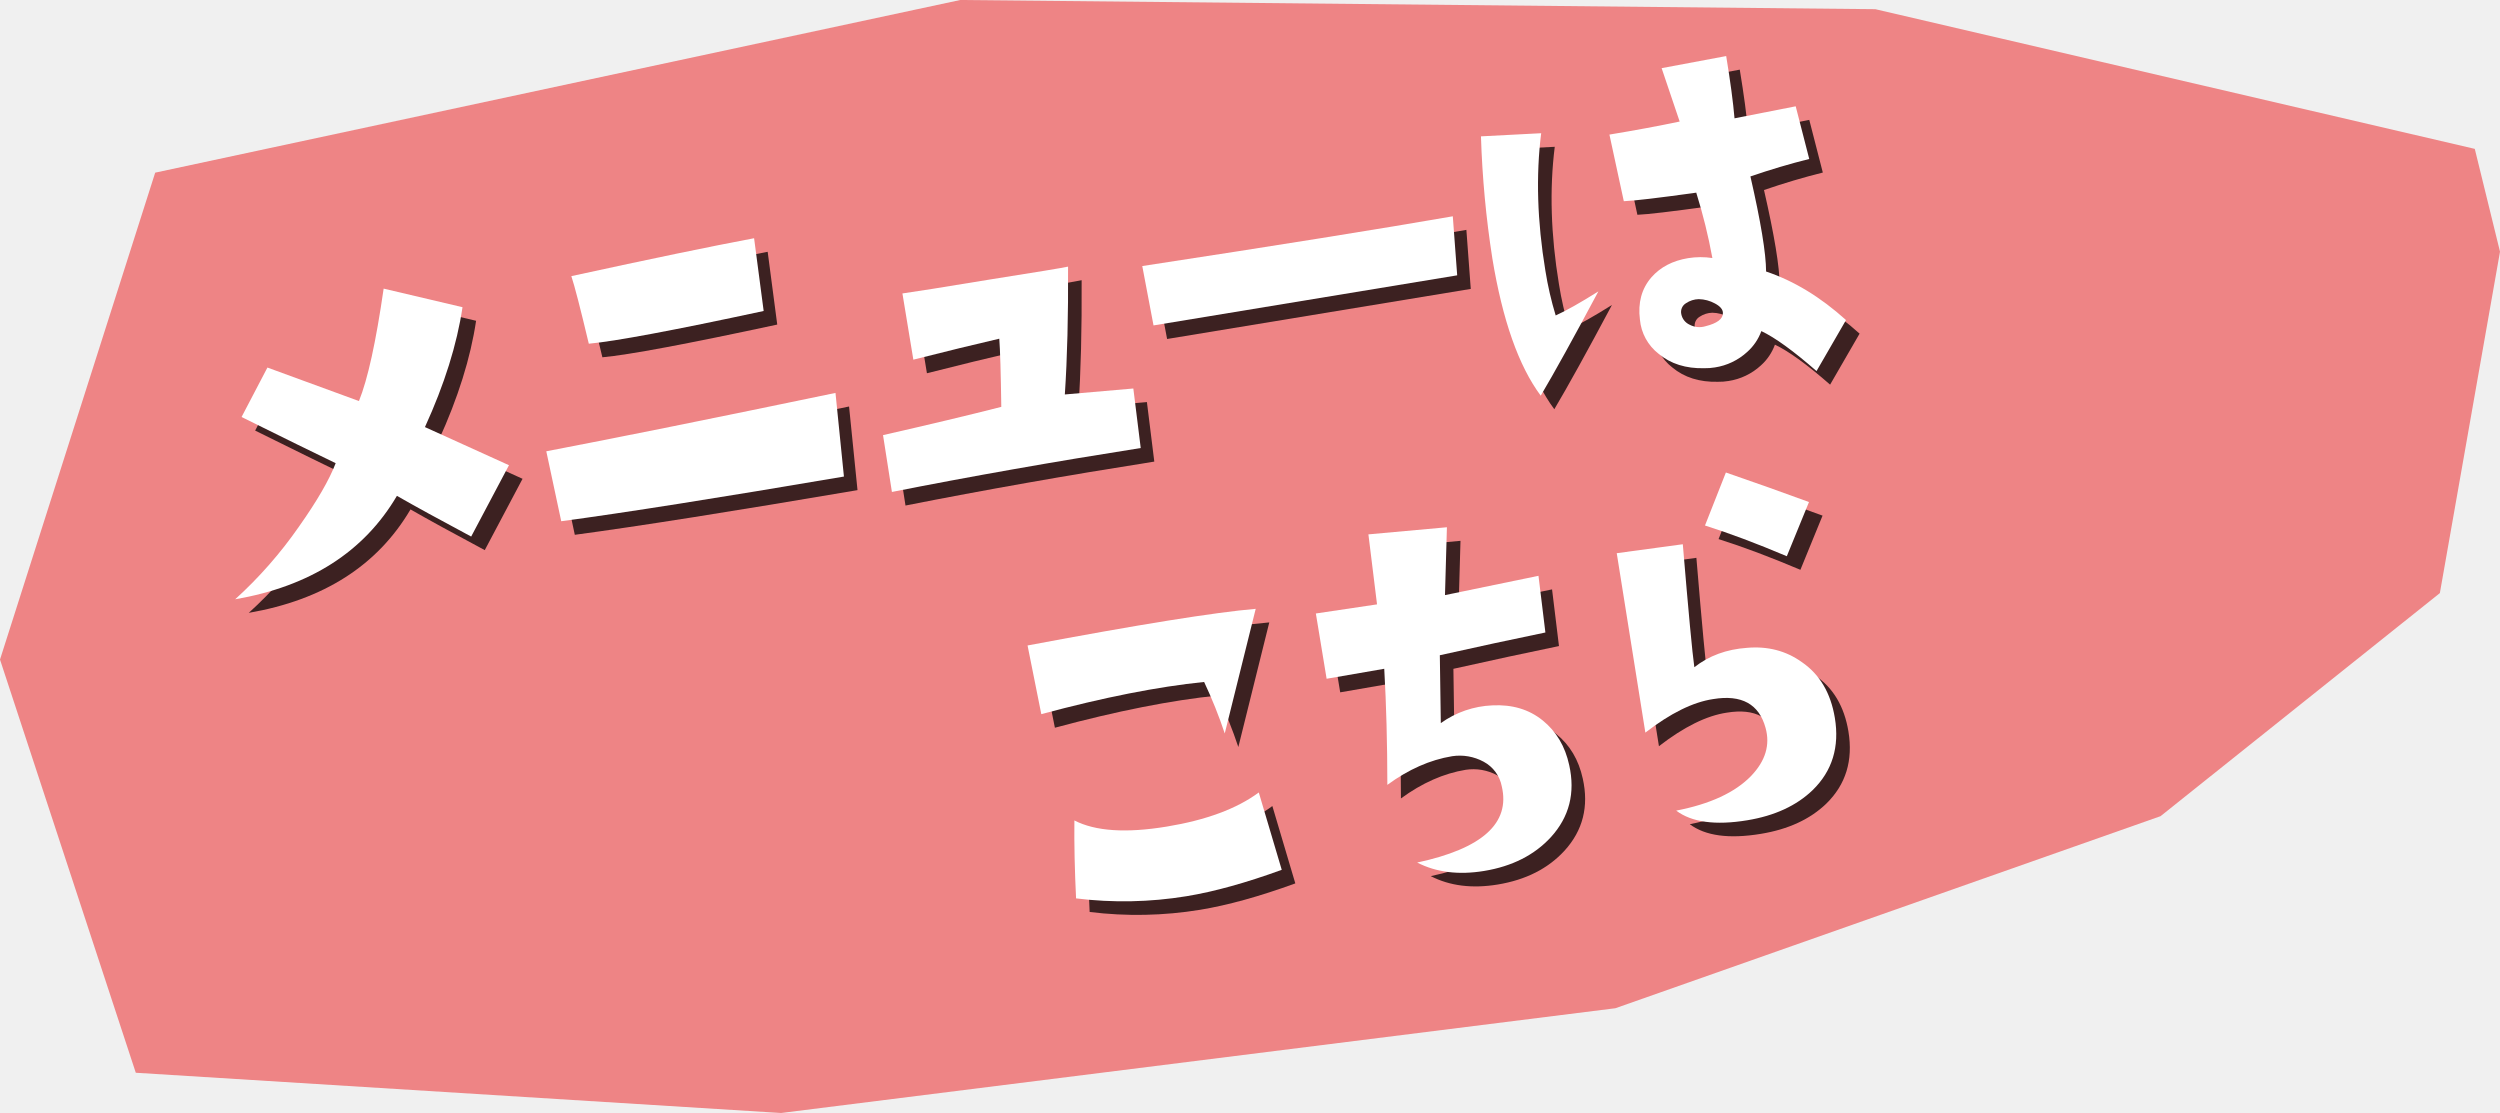
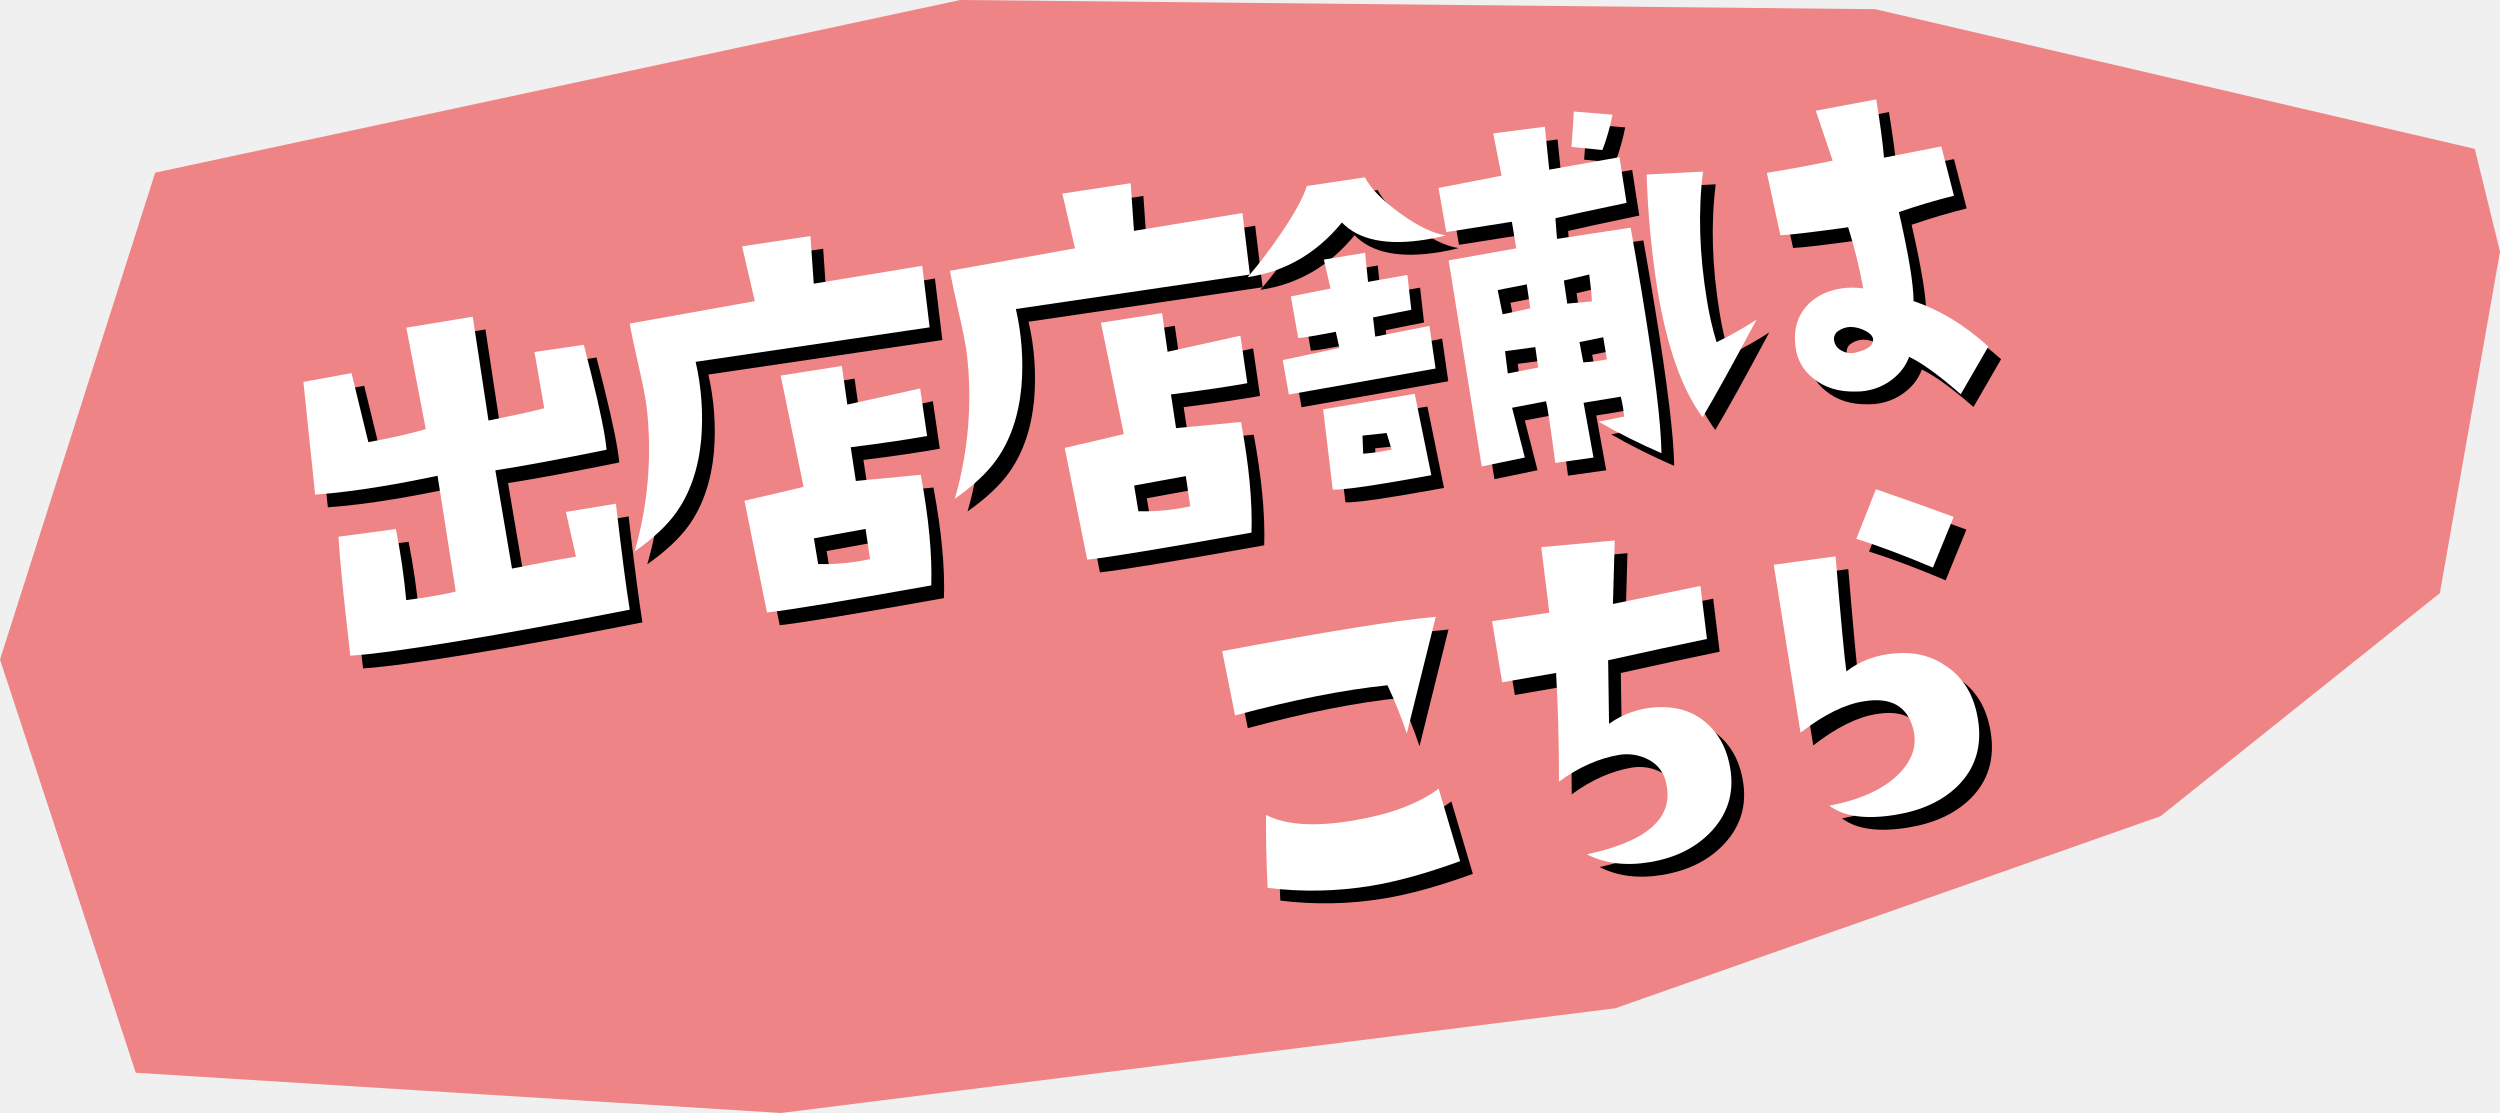
<svg xmlns="http://www.w3.org/2000/svg" width="1288.73" height="573.738" viewBox="0 0 1288.73 573.738">
-   <defs>
-     <clipPath id="a">
-       <rect width="830.373" height="435.727" transform="translate(128.235 1674.9)" fill="none" />
-     </clipPath>
-   </defs>
-   <g transform="translate(-2718 -8669.002)">
-     <path d="M1275.73,1715.74l-309-72L495,1639,80,1728,0,1979l70,213,332.639,20.738,430.091-54,281-99,144-115,31-176Z" transform="translate(2718 7030)" fill="#ee8485" />
-     <g transform="translate(2718 7030)" opacity="0.75" style="mix-blend-mode:multiply;isolation:isolate">
-       <g clip-path="url(#a)">
-         <path d="M269.371,1885.819l-19.482,36.775q-24.72-13.206-38.276-20.988-25.428,43.263-83.378,53.32a220.128,220.128,0,0,0,32.892-37.482q14.012-19.839,18.907-32.673-15.505-7.458-48.509-23.809l13.33-25.491,47.178,17.267q6.772-16.644,12.735-57.954l40.652,9.576q-4.275,28.763-19.364,61.8,12.459,5.711,43.315,19.656" />
-         <path d="M437.683,1848.547l4.355,43.113q-96.723,16.455-145.729,23.03l-7.7-36.051q56.571-10.833,149.072-30.092m-41.951-79.742,4.932,37.508q-69.906,15.036-90.14,16.868-6.537-27.476-9-34.834,61.409-13.379,94.208-19.542" />
-         <path d="M591.226,1846.271l3.807,30.681q-67.377,10.611-128.258,22.651l-4.581-29.3q35.965-8.187,60.966-14.561-.364-26.487-1.038-35.145-18.816,4.359-44.3,10.812l-5.629-34.137q8.573-1.161,45.637-7.275,35.637-5.624,39.745-6.554.218,37.787-1.659,65.9Z" />
-         <path d="M755.906,1757.5l2.264,30.434L601.63,1813.75l-5.8-30.6Q700.147,1767.2,755.906,1757.5" />
-         <path d="M830.943,1796.224q-19.324,36.249-29.71,53.74-17.068-22.978-24.945-70.776a510.272,510.272,0,0,1-5.864-62.9l31.042-1.613q-4.124,32.745,2.153,70.777a172.586,172.586,0,0,0,5.323,23.167q7.923-3.562,22-12.4m127.665,14.765-15.2,26.3q-17.85-15.589-28.444-20.607a26.55,26.55,0,0,1-7.25,10.714A31.731,31.731,0,0,1,891,1835.411a30.1,30.1,0,0,1-5.446.4q-14.219.341-23.509-7.4a25.147,25.147,0,0,1-9.68-17.689q-1.646-13,5.928-21.766,6.96-7.909,18.909-9.88a40.417,40.417,0,0,1,12.513-.059,284.553,284.553,0,0,0-8.311-33.7q-29.381,4.094-37.344,4.406l-7.416-34.344q19.5-3.215,36.21-6.721l-9.3-27.52,33.284-6.24q3.218,19.508,4.292,32.1l31.538-6.2,6.981,27.15q-14.919,3.716-30.323,9.008,8.025,34.993,8.082,49.011,21.479,7.227,41.193,25.015m-63.453-3.563q.042-2.76-4.074-4.963a18.067,18.067,0,0,0-8.386-2.249,12.207,12.207,0,0,0-6.545,2.08,5.25,5.25,0,0,0-2.447,5.664,7.545,7.545,0,0,0,4.276,5.431,10.737,10.737,0,0,0,8.267.766q8.9-2.219,8.909-6.729" />
-         <path d="M654.306,1959.848l-15.955,64.245a240.767,240.767,0,0,0-10.639-26.548q-35.719,3.634-83.925,16.594l-7.088-35.4q86-16.182,117.607-18.892m13.419,134.54q-27.643,10.071-49.1,13.607a200.062,200.062,0,0,1-56.92,1.121q-1.062-21.615-.865-40.182,16.153,8.359,47.611,3.169,30.476-5.027,47.441-17.591Z" />
-         <path d="M800.074,1942.825l3.565,29.217q-24.469,5.039-54.419,11.729l.508,34.981a49.068,49.068,0,0,1,26.545-9.136q15.4-.783,25.947,7.743t13.693,23.039q4.8,21.5-9.408,37.117-12.741,13.875-34.441,17.452-19.751,3.255-34.526-4.326,50.311-10.8,43.62-39.253a18.28,18.28,0,0,0-9.363-12.732,25.866,25.866,0,0,0-16.245-2.831q-17.071,2.816-33.381,14.772-.027-32.053-1.6-59.847-8.292,1.368-29.707,5.148l-5.549-33.648q12.477-1.8,31.535-4.7l-4.447-36.085,40.471-3.668-.995,34.978Z" />
-         <path d="M952.851,2016.063q3.7,22.438-11.4,37.2-12.536,12.09-33.748,15.583-24.629,4.062-36.636-4.976,26.213-5.078,38.627-17.893,11.106-11.6,7.436-24.769-5.049-18.453-26.992-14.836-15.646,2.334-34.969,17.289l-14.751-92.494,34.054-4.613q4.375,52.382,5.944,63.389,11.31-8.874,27.157-9.989,16.049-1.389,28.263,7.363,13.836,9.493,17.014,28.751M939.514,1904.8l-11.424,27.933q-23.424-9.909-42.184-15.837l10.773-27.324q23.1,7.968,42.835,15.228" />
-       </g>
-     </g>
-     <path d="M262.371,1878.819l-19.482,36.775q-24.72-13.206-38.276-20.988-25.428,43.263-83.378,53.32a220.128,220.128,0,0,0,32.892-37.482q14.012-19.839,18.907-32.673-15.505-7.458-48.509-23.809l13.33-25.491,47.178,17.267q6.772-16.644,12.735-57.954l40.652,9.576q-4.275,28.763-19.364,61.8,12.459,5.711,43.315,19.656" transform="translate(2718 7030)" fill="#fff" />
-     <path d="M430.683,1841.547l4.355,43.113q-96.723,16.455-145.729,23.03l-7.7-36.051q56.571-10.833,149.072-30.092m-41.951-79.742,4.932,37.508q-69.906,15.036-90.14,16.868-6.537-27.476-9-34.834,61.409-13.379,94.208-19.542" transform="translate(2718 7030)" fill="#fff" />
-     <path d="M584.226,1839.271l3.807,30.681q-67.377,10.611-128.258,22.651l-4.581-29.3q35.965-8.187,60.966-14.561-.364-26.487-1.038-35.145-18.816,4.359-44.3,10.812l-5.629-34.137q8.573-1.161,45.637-7.275,35.637-5.624,39.745-6.554.218,37.787-1.659,65.9Z" transform="translate(2718 7030)" fill="#fff" />
-     <path d="M748.906,1750.5l2.264,30.434L594.63,1806.75l-5.8-30.6Q693.147,1760.2,748.906,1750.5" transform="translate(2718 7030)" fill="#fff" />
-     <path d="M823.943,1789.224q-19.324,36.249-29.71,53.74-17.068-22.978-24.945-70.776a510.272,510.272,0,0,1-5.864-62.9l31.042-1.613q-4.124,32.745,2.153,70.777a172.586,172.586,0,0,0,5.323,23.167q7.923-3.562,22-12.4m127.665,14.765-15.2,26.3q-17.85-15.589-28.444-20.607a26.55,26.55,0,0,1-7.25,10.714A31.731,31.731,0,0,1,884,1828.411a30.1,30.1,0,0,1-5.446.4q-14.219.341-23.509-7.4a25.147,25.147,0,0,1-9.68-17.689q-1.646-13,5.928-21.766,6.96-7.909,18.909-9.88a40.417,40.417,0,0,1,12.513-.059,284.553,284.553,0,0,0-8.311-33.7q-29.381,4.094-37.344,4.406l-7.416-34.344q19.5-3.215,36.21-6.721l-9.3-27.52,33.284-6.24q3.218,19.508,4.292,32.1l31.538-6.2,6.981,27.15q-14.919,3.716-30.323,9.008,8.025,34.993,8.082,49.011,21.479,7.227,41.193,25.015m-63.453-3.563q.042-2.76-4.074-4.963a18.067,18.067,0,0,0-8.386-2.249,12.207,12.207,0,0,0-6.545,2.08,5.25,5.25,0,0,0-2.447,5.664,7.545,7.545,0,0,0,4.276,5.431,10.737,10.737,0,0,0,8.267.766q8.9-2.219,8.909-6.729" transform="translate(2718 7030)" fill="#fff" />
-     <path d="M647.306,1952.848l-15.955,64.245a240.767,240.767,0,0,0-10.639-26.548q-35.719,3.634-83.925,16.594l-7.088-35.4q86-16.182,117.607-18.892m13.419,134.54q-27.643,10.071-49.1,13.607a200.062,200.062,0,0,1-56.92,1.121q-1.062-21.615-.865-40.182,16.153,8.359,47.611,3.169,30.476-5.027,47.441-17.591Z" transform="translate(2718 7030)" fill="#fff" />
-     <path d="M793.074,1935.825l3.565,29.217q-24.469,5.039-54.419,11.729l.508,34.981a49.068,49.068,0,0,1,26.545-9.136q15.4-.783,25.947,7.743t13.693,23.039q4.8,21.5-9.408,37.117-12.741,13.875-34.441,17.452-19.751,3.255-34.526-4.326,50.311-10.8,43.62-39.253a18.28,18.28,0,0,0-9.363-12.732,25.866,25.866,0,0,0-16.245-2.831q-17.071,2.816-33.381,14.772-.027-32.054-1.6-59.847-8.292,1.368-29.707,5.148l-5.549-33.648q12.477-1.8,31.535-4.7l-4.447-36.085,40.471-3.668-.995,34.978Z" transform="translate(2718 7030)" fill="#fff" />
-     <path d="M945.851,2009.063q3.7,22.438-11.4,37.2-12.536,12.09-33.748,15.583-24.629,4.062-36.636-4.976,26.213-5.078,38.627-17.893,11.106-11.6,7.436-24.769-5.049-18.453-26.992-14.836-15.646,2.334-34.969,17.289l-14.751-92.494,34.054-4.613q4.375,52.382,5.944,63.389,11.31-8.874,27.157-9.989,16.049-1.389,28.263,7.363,13.836,9.493,17.014,28.751M932.514,1897.8l-11.424,27.933q-23.424-9.909-42.184-15.837l10.773-27.324q23.1,7.968,42.835,15.228" transform="translate(2718 7030)" fill="#fff" />
+   <g transform="translate(-4761 -8704.002)">
+     <path d="M1275.73,1715.74l-309-72L495,1639,80,1728,0,1979l70,213,332.639,20.738,430.091-54,281-99,144-115,31-176Z" transform="translate(4761 7065)" fill="#ee8485" />
+     <path d="M324.043,1905.2q4.57,39.108,7.133,54.625-50.639,9.993-87.842,16.126-39.49,6.511-56.185,7.623-5.1-43.7-6.131-61.354l29.6-3.942a346.626,346.626,0,0,1,5.336,36.633q7.57-1.012,13.278-1.956,7.531-1.242,12.25-2.488l-9.368-59.649q-15.634,3.282-29.1,5.5-19.173,3.162-34.007,4.2l-6.061-58.084,24.8-4.558,8.686,35.612q20.009-3.766,29.6-6.757L216,1814.463l34.237-5.645,8.123,53.523q24.042-4.9,28.725-6.378l-5.009-28.95,25.411-3.721q8.307,31.924,10.758,46.758.754,4.569.977,7.342-36.981,7.5-57.331,10.626l8.584,50.634q18.144-3.7,32.983-6.142l-5.208-23.056Z" transform="translate(4761 7065)" />
+     <path d="M481.952,1782.566l3.824,31.725-120.627,17.781a130.523,130.523,0,0,1,2.86,40.089q-2.131,22.629-13,37.78-7.053,9.841-21.331,19.93A190.217,190.217,0,0,0,339.857,1855q-1.055-7.794-4.223-21.343-3.437-15.138-4.451-21.305l64.445-11.564-6.531-28.23,35.227-5.34,1.706,24.571Zm-1.061,63.244,3.572,24.5q-15.713,2.828-39.372,5.789l2.631,17.385,33.473-3.175q6.18,33.216,5.416,57.017-34.161,6.1-55.389,9.6-21,3.463-29.292,4.361l-11.614-57.637q22.371-5.1,30.476-7.135l-11.8-57.371,31.536-4.966,2.818,19.933Zm-28.153,72.4-26.631,4.861,2.184,13.239a110.1,110.1,0,0,0,26.779-2.541Z" transform="translate(4761 7065)" />
+     <path d="M647.034,1755.344l3.824,31.725L530.231,1804.85a130.522,130.522,0,0,1,2.86,40.089q-2.132,22.629-13,37.78-7.054,9.84-21.332,19.93a190.2,190.2,0,0,0,6.176-74.872q-1.055-7.794-4.222-21.343-3.437-15.138-4.452-21.3l64.446-11.564-6.532-28.23,35.227-5.341,1.706,24.572Zm-1.06,63.244,3.571,24.5q-15.712,2.827-39.372,5.789l2.631,17.384,33.473-3.175q6.182,33.216,5.416,57.018-34.16,6.1-55.389,9.6-21,3.464-29.291,4.361L555.4,1876.429q22.371-5.1,30.476-7.135l-11.805-57.371,31.536-4.966,2.819,19.933Zm-28.154,72.4-26.63,4.861,2.183,13.238a110.09,110.09,0,0,0,26.779-2.54Z" transform="translate(4761 7065)" />
+     <path d="M751.9,1766.89q-4.718,1.251-9.74,2.075-30.588,5.045-43.873-8.709-19.512,23.853-48.576,28.174a249.686,249.686,0,0,0,17.153-22.523q10.754-15.842,13.315-24.469l29.977-4.474q4.469,8.643,18.184,18.571t23.56,11.355m-8.486,46.65,3.157,21.987-75.628,13.409-3.164-17.767L697,1824.945l-1.848-8.37q-8.18,1.584-12.973,2.373a56.613,56.613,0,0,1-6.43.826l-3.765-21.418,20.429-4.072-3.4-14.914,21.227-3.5,1.533,14.986,20.277-3.577,2.023,17.953-19.746,3.959,1.163,9.891Zm.971,76.976q-13.887,2.526-24.156,4.217-20.775,3.426-26.666,3.225l-4.949-41.386,47.211-8.019Zm-20.476-13.27-2.571-8.486-12.439,1.348.365,9.318a92,92,0,0,0,14.645-2.18M841.383,1726.58l3.649,23.546q-26.746,5.587-36.676,7.924l.818,10.65,37.965-5.791q3.237,18.227,5.8,33.743,9.786,59.349,10.088,82.507a327.24,327.24,0,0,1-32.45-16.22l13.163-2.639a56.691,56.691,0,0,0-1.694-10.271l-19.173,3.161,5.123,28.228-19.7,2.781q-3.72-28.226-4.776-31.8l-17.5,3.355,6.573,25.644L770.37,1886l-17.044-106.212,34.847-6.215-2.258-13.7-33.818,5.343L748.1,1742.43l32.488-6.3-4.3-21.8,26.628-3.453,2.244,22.138Zm-47.8,65.559-14.989,2.94,2.527,12.479q2.055-.339,14.266-3.056Zm4.394,32.334-15.6,2.1,1.425,11.488q2.509-.414,15.674-3.054ZM825.8,1787.06l-13.088,3.1,1.73,11.906,12.7-1.156q.079-2.355-1.346-13.846m11.971-82.393a104.969,104.969,0,0,1-5.2,18.208l-15.971-1.586q1.087-13.308,1.21-18.253Zm-2.88,126.144-1.882-11.412-12.251,2.488,1.96,10.463a92.941,92.941,0,0,0,12.173-1.539" transform="translate(4761 7065)" />
+     <path d="M912.03,1810.354q-18.09,33.931-27.813,50.3-15.977-21.508-23.351-66.251a478.12,478.12,0,0,1-5.489-58.881l29.059-1.51q-3.858,30.651,2.015,66.253a161.794,161.794,0,0,0,4.983,21.687,184.655,184.655,0,0,0,20.6-11.6m119.505,13.821-14.227,24.619q-16.71-14.592-26.626-19.29a24.848,24.848,0,0,1-6.787,10.029,29.7,29.7,0,0,1-15.644,7.5,28.077,28.077,0,0,1-5.1.372q-13.311.321-22.008-6.922a23.548,23.548,0,0,1-9.062-16.559q-1.539-12.17,5.55-20.375,6.516-7.4,17.7-9.249a37.84,37.84,0,0,1,11.714-.055,266.491,266.491,0,0,0-7.78-31.542q-27.5,3.832-34.957,4.124l-6.943-32.149q18.258-3.011,33.9-6.293l-8.7-25.761,31.158-5.842q3.012,18.264,4.018,30.052l29.521-5.806,6.535,25.415q-13.965,3.48-28.386,8.433,7.514,32.76,7.566,45.878,20.108,6.768,38.56,23.418m-59.4-3.335q.042-2.585-3.813-4.646a16.925,16.925,0,0,0-7.85-2.1,11.4,11.4,0,0,0-6.126,1.947,4.913,4.913,0,0,0-2.291,5.3,7.063,7.063,0,0,0,4,5.083,10.053,10.053,0,0,0,7.737.717q8.331-2.078,8.34-6.3" transform="translate(4761 7065)" />
+     <path d="M746.681,1963.522l-14.936,60.14a225.265,225.265,0,0,0-9.959-24.85q-33.438,3.4-78.561,15.532l-6.636-33.136q80.5-15.148,110.092-17.686m12.561,125.944q-25.876,9.426-45.963,12.736a187.262,187.262,0,0,1-53.283,1.05q-1-20.235-.81-37.615,15.122,7.826,44.567,2.967,28.53-4.7,44.411-16.466Z" transform="translate(4761 7065)" />
+     <path d="M883.133,1947.588l3.338,27.349q-22.908,4.718-50.942,10.98l.475,32.744a45.97,45.97,0,0,1,24.849-8.552q14.413-.734,24.289,7.25t12.817,21.567q4.49,20.128-8.806,34.745-11.926,12.989-32.241,16.336-18.489,3.048-32.319-4.05,47.1-10.107,40.832-36.743a17.108,17.108,0,0,0-8.765-11.919,24.207,24.207,0,0,0-15.208-2.65q-15.978,2.635-31.246,13.827-.024-30-1.5-56.023-7.761,1.28-27.808,4.821l-5.2-31.5q11.679-1.687,29.521-4.4l-4.164-33.779,37.886-3.433-.932,32.741Z" transform="translate(4761 7065)" />
+     <path d="M1026.148,2016.146q3.464,21-10.671,34.819-11.734,11.314-31.59,14.587-23.057,3.8-34.3-4.661,24.537-4.749,36.158-16.747,10.4-10.86,6.962-23.187-4.728-17.273-25.267-13.887-14.646,2.184-32.735,16.182L920.9,1936.67l31.877-4.318q4.1,49.032,5.565,59.337,10.587-8.305,25.421-9.349,15.021-1.3,26.458,6.891,12.949,8.888,15.926,26.915M1013.663,1912l-10.693,26.147q-21.928-9.276-39.49-14.824l10.085-25.578q21.627,7.458,40.1,14.255" transform="translate(4761 7065)" />
+     <rect width="868.602" height="407.875" transform="translate(4923.938 8761.79)" fill="none" />
+     <path d="M317.49,1898.648q4.57,39.108,7.133,54.625-50.638,9.993-87.842,16.126-39.491,6.511-56.185,7.623-5.1-43.7-6.131-61.354l29.6-3.942a346.629,346.629,0,0,1,5.336,36.633q7.57-1.013,13.278-1.956,7.532-1.242,12.25-2.488l-9.368-59.649q-15.635,3.282-29.1,5.5-19.173,3.162-34.007,4.2l-6.061-58.084,24.8-4.558,8.686,35.612q20.009-3.766,29.6-6.757l-10.025-52.272,34.237-5.645,8.123,53.523q24.042-4.9,28.725-6.378l-5.009-28.95,25.411-3.721q8.309,31.924,10.758,46.758.754,4.569.977,7.342-36.981,7.5-57.331,10.626l8.584,50.634q18.144-3.7,32.983-6.142L291.7,1902.9Z" transform="translate(4761 7065)" fill="#fff" />
+     <path d="M475.4,1776.013l3.824,31.725L358.6,1825.519a130.524,130.524,0,0,1,2.86,40.089q-2.131,22.629-13,37.78-7.053,9.842-21.331,19.93a190.217,190.217,0,0,0,6.176-74.872q-1.054-7.794-4.223-21.343-3.436-15.138-4.451-21.305l64.445-11.564L382.544,1766l35.227-5.34,1.706,24.571Zm-1.061,63.244,3.572,24.5q-15.713,2.828-39.372,5.789l2.631,17.385,33.473-3.175q6.18,33.216,5.416,57.017-34.161,6.1-55.389,9.6-21,3.463-29.292,4.361L383.763,1897.1q22.371-5.1,30.476-7.135l-11.805-57.371,31.536-4.966,2.818,19.933Zm-28.153,72.4-26.631,4.861,2.184,13.239a110.092,110.092,0,0,0,26.779-2.541Z" transform="translate(4761 7065)" fill="#fff" />
+     <path d="M640.481,1748.792l3.824,31.725L523.678,1798.3a130.524,130.524,0,0,1,2.86,40.089q-2.132,22.629-13,37.78-7.055,9.84-21.332,19.93a190.2,190.2,0,0,0,6.176-74.872q-1.054-7.794-4.223-21.343-3.435-15.138-4.451-21.3l64.446-11.564-6.532-28.23,35.227-5.341,1.706,24.572Zm-1.06,63.244,3.571,24.5q-15.712,2.827-39.372,5.789l2.631,17.384,33.473-3.175q6.181,33.216,5.416,57.018-34.16,6.1-55.389,9.6-21,3.464-29.291,4.361l-11.615-57.637q22.371-5.1,30.476-7.135l-11.8-57.371,31.536-4.966,2.819,19.933Zm-28.154,72.4-26.63,4.861,2.183,13.238a110.09,110.09,0,0,0,26.779-2.54Z" transform="translate(4761 7065)" fill="#fff" />
+     <path d="M745.351,1760.338q-4.718,1.251-9.741,2.075-30.586,5.045-43.873-8.71-19.512,23.854-48.576,28.175a249.524,249.524,0,0,0,17.154-22.524q10.754-15.84,13.315-24.469l29.977-4.474q4.469,8.644,18.184,18.572t23.56,11.355m-8.486,46.65,3.156,21.986-75.628,13.41-3.164-17.767,29.219-6.224-1.849-8.37q-8.18,1.583-12.973,2.373a56.84,56.84,0,0,1-6.429.826l-3.765-21.418,20.428-4.072-3.4-14.914,21.228-3.5,1.532,14.986,20.278-3.577,2.022,17.953-19.745,3.959,1.163,9.891Zm.971,76.976q-13.887,2.526-24.156,4.217-20.777,3.426-26.667,3.225l-4.948-41.386,47.211-8.02Zm-20.477-13.27-2.57-8.486-12.44,1.348.365,9.318a92,92,0,0,0,14.645-2.18m117.472-150.666,3.648,23.545q-26.746,5.589-36.675,7.925l.818,10.65,37.964-5.791q3.238,18.227,5.8,33.742,9.786,59.351,10.089,82.508a327.373,327.373,0,0,1-32.451-16.22l13.164-2.639a56.67,56.67,0,0,0-1.7-10.271l-19.172,3.161,5.123,28.228-19.7,2.78q-3.722-28.224-4.776-31.8l-17.5,3.354,6.572,25.645-22.218,4.6-17.045-106.212,34.847-6.215-2.258-13.7-33.818,5.343-3.992-22.787,32.489-6.3-4.3-21.8,26.628-3.453,2.245,22.138Zm-47.8,65.559-14.989,2.939,2.528,12.479q2.055-.337,14.266-3.055Zm4.4,32.334-15.6,2.1,1.425,11.487q2.508-.414,15.674-3.053Zm27.826-37.413-13.088,3.1,1.731,11.906,12.7-1.156q.078-2.355-1.347-13.846m11.972-82.393a104.994,104.994,0,0,1-5.2,18.208l-15.971-1.586q1.086-13.308,1.209-18.253Zm-2.88,126.144-1.883-11.412-12.25,2.488,1.96,10.462a92.848,92.848,0,0,0,12.173-1.538" transform="translate(4761 7065)" fill="#fff" />
+     <path d="M905.478,1803.8q-18.09,33.931-27.813,50.3-15.977-21.508-23.351-66.251a478.139,478.139,0,0,1-5.489-58.881l29.059-1.51q-3.858,30.651,2.015,66.253a161.794,161.794,0,0,0,4.983,21.687,184.816,184.816,0,0,0,20.6-11.6m119.505,13.821-14.227,24.619q-16.71-14.592-26.626-19.29a24.848,24.848,0,0,1-6.787,10.029,29.7,29.7,0,0,1-15.644,7.5,28.077,28.077,0,0,1-5.1.372q-13.311.321-22.008-6.922a23.548,23.548,0,0,1-9.062-16.559q-1.539-12.17,5.55-20.375,6.516-7.4,17.7-9.249a37.81,37.81,0,0,1,11.714-.055,266.491,266.491,0,0,0-7.78-31.542q-27.5,3.832-34.957,4.124l-6.943-32.149q18.258-3.011,33.9-6.293l-8.7-25.761,31.158-5.842q3.012,18.264,4.018,30.052l29.521-5.807,6.535,25.416q-13.965,3.48-28.386,8.433,7.514,32.76,7.566,45.878,20.108,6.768,38.56,23.418m-59.4-3.335q.042-2.585-3.813-4.646a16.927,16.927,0,0,0-7.85-2.106,11.408,11.408,0,0,0-6.126,1.948,4.912,4.912,0,0,0-2.291,5.3,7.063,7.063,0,0,0,4,5.084,10.053,10.053,0,0,0,7.737.717q8.331-2.078,8.34-6.3" transform="translate(4761 7065)" fill="#fff" />
+     <path d="M740.128,1956.97l-14.936,60.14a225.281,225.281,0,0,0-9.959-24.851q-33.438,3.4-78.561,15.532l-6.636-33.136q80.5-15.147,110.092-17.685m12.561,125.943q-25.877,9.426-45.963,12.736a187.262,187.262,0,0,1-53.283,1.05q-1-20.235-.81-37.615,15.121,7.827,44.567,2.968,28.53-4.7,44.411-16.467Z" transform="translate(4761 7065)" fill="#fff" />
+     <path d="M876.581,1941.035l3.338,27.349q-22.908,4.718-50.942,10.98l.475,32.745a45.953,45.953,0,0,1,24.849-8.552q14.413-.734,24.289,7.249t12.817,21.567q4.49,20.128-8.806,34.745-11.926,12.989-32.241,16.335-18.489,3.05-32.319-4.049,47.1-10.107,40.832-36.743a17.109,17.109,0,0,0-8.765-11.919,24.2,24.2,0,0,0-15.208-2.65q-15.978,2.634-31.246,13.827-.024-30-1.5-56.022-7.761,1.28-27.808,4.82l-5.2-31.5q11.679-1.687,29.521-4.4l-4.164-33.779,37.886-3.433-.932,32.742Z" transform="translate(4761 7065)" fill="#fff" />
+     <path d="M1019.595,2009.593q3.464,21-10.671,34.819-11.734,11.315-31.59,14.587-23.056,3.8-34.3-4.661,24.537-4.749,36.158-16.748,10.4-10.859,6.962-23.186-4.728-17.273-25.267-13.887-14.646,2.184-32.735,16.182l-13.808-86.582,31.877-4.318q4.1,49.032,5.565,59.337,10.587-8.305,25.421-9.349,15.021-1.3,26.458,6.891,12.949,8.888,15.926,26.915m-12.485-104.15-10.693,26.147q-21.929-9.276-39.49-14.824l10.085-25.578q21.627,7.458,40.1,14.255" transform="translate(4761 7065)" fill="#fff" />
  </g>
</svg>
